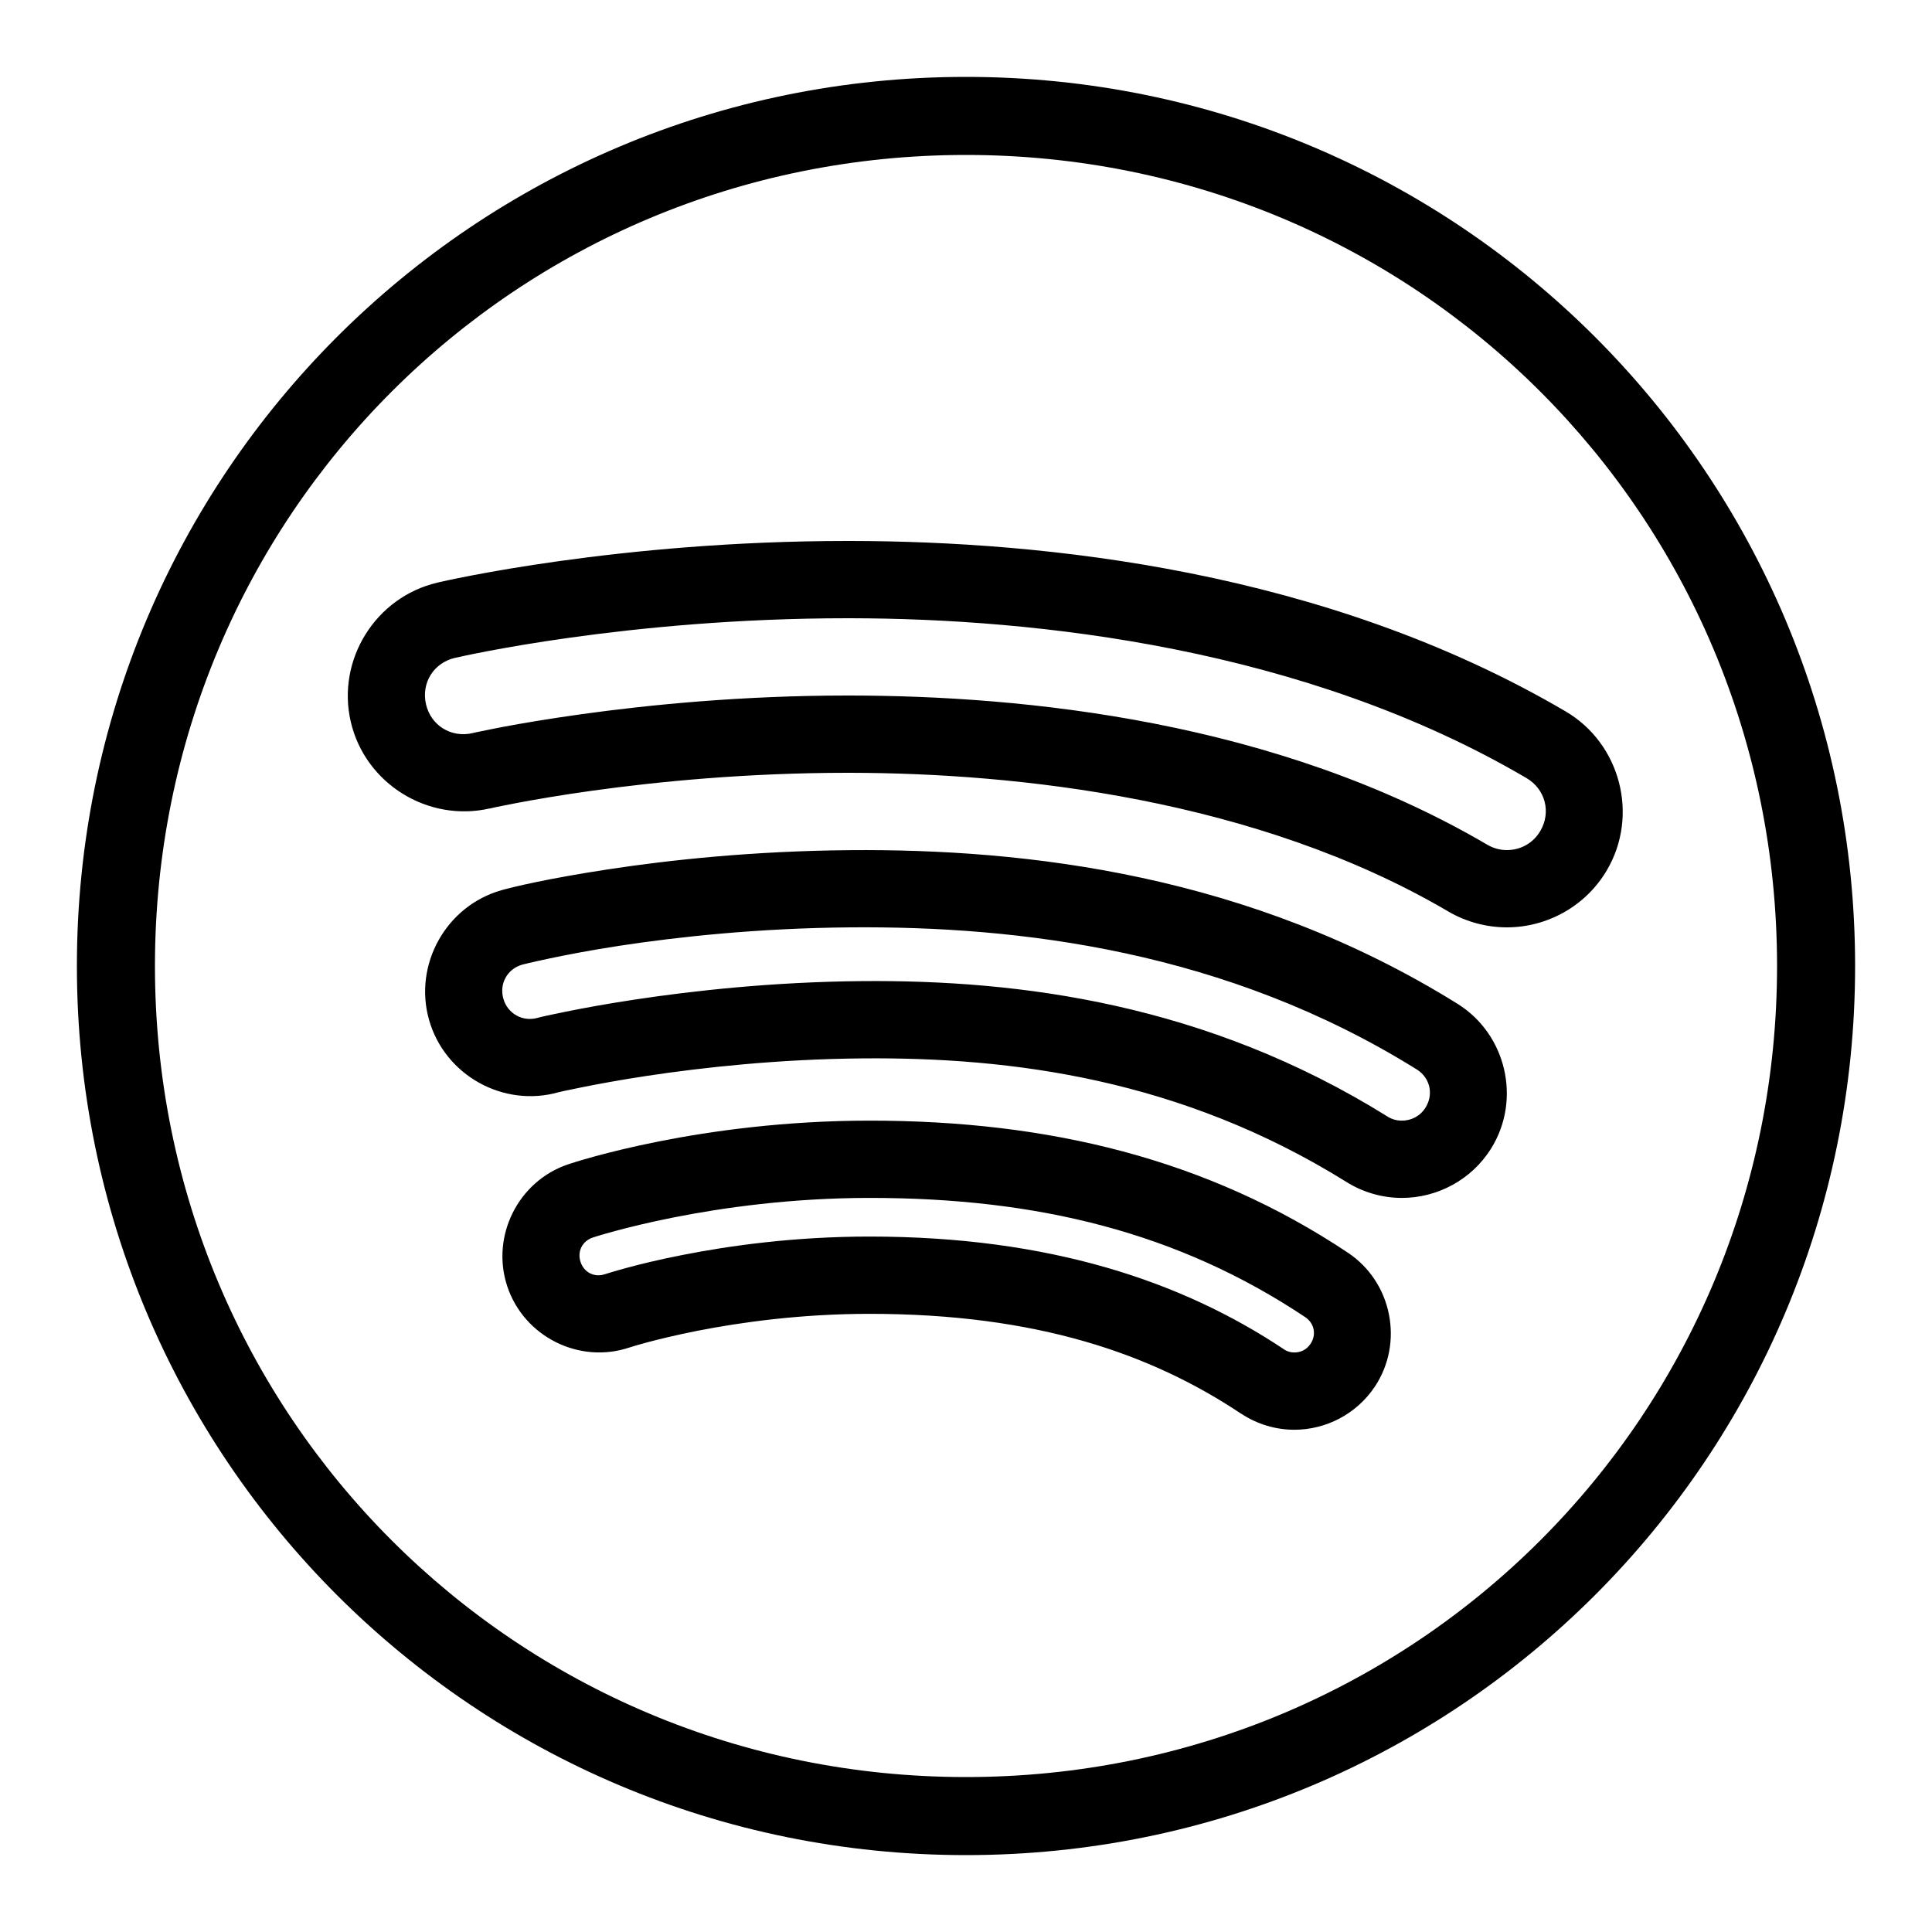
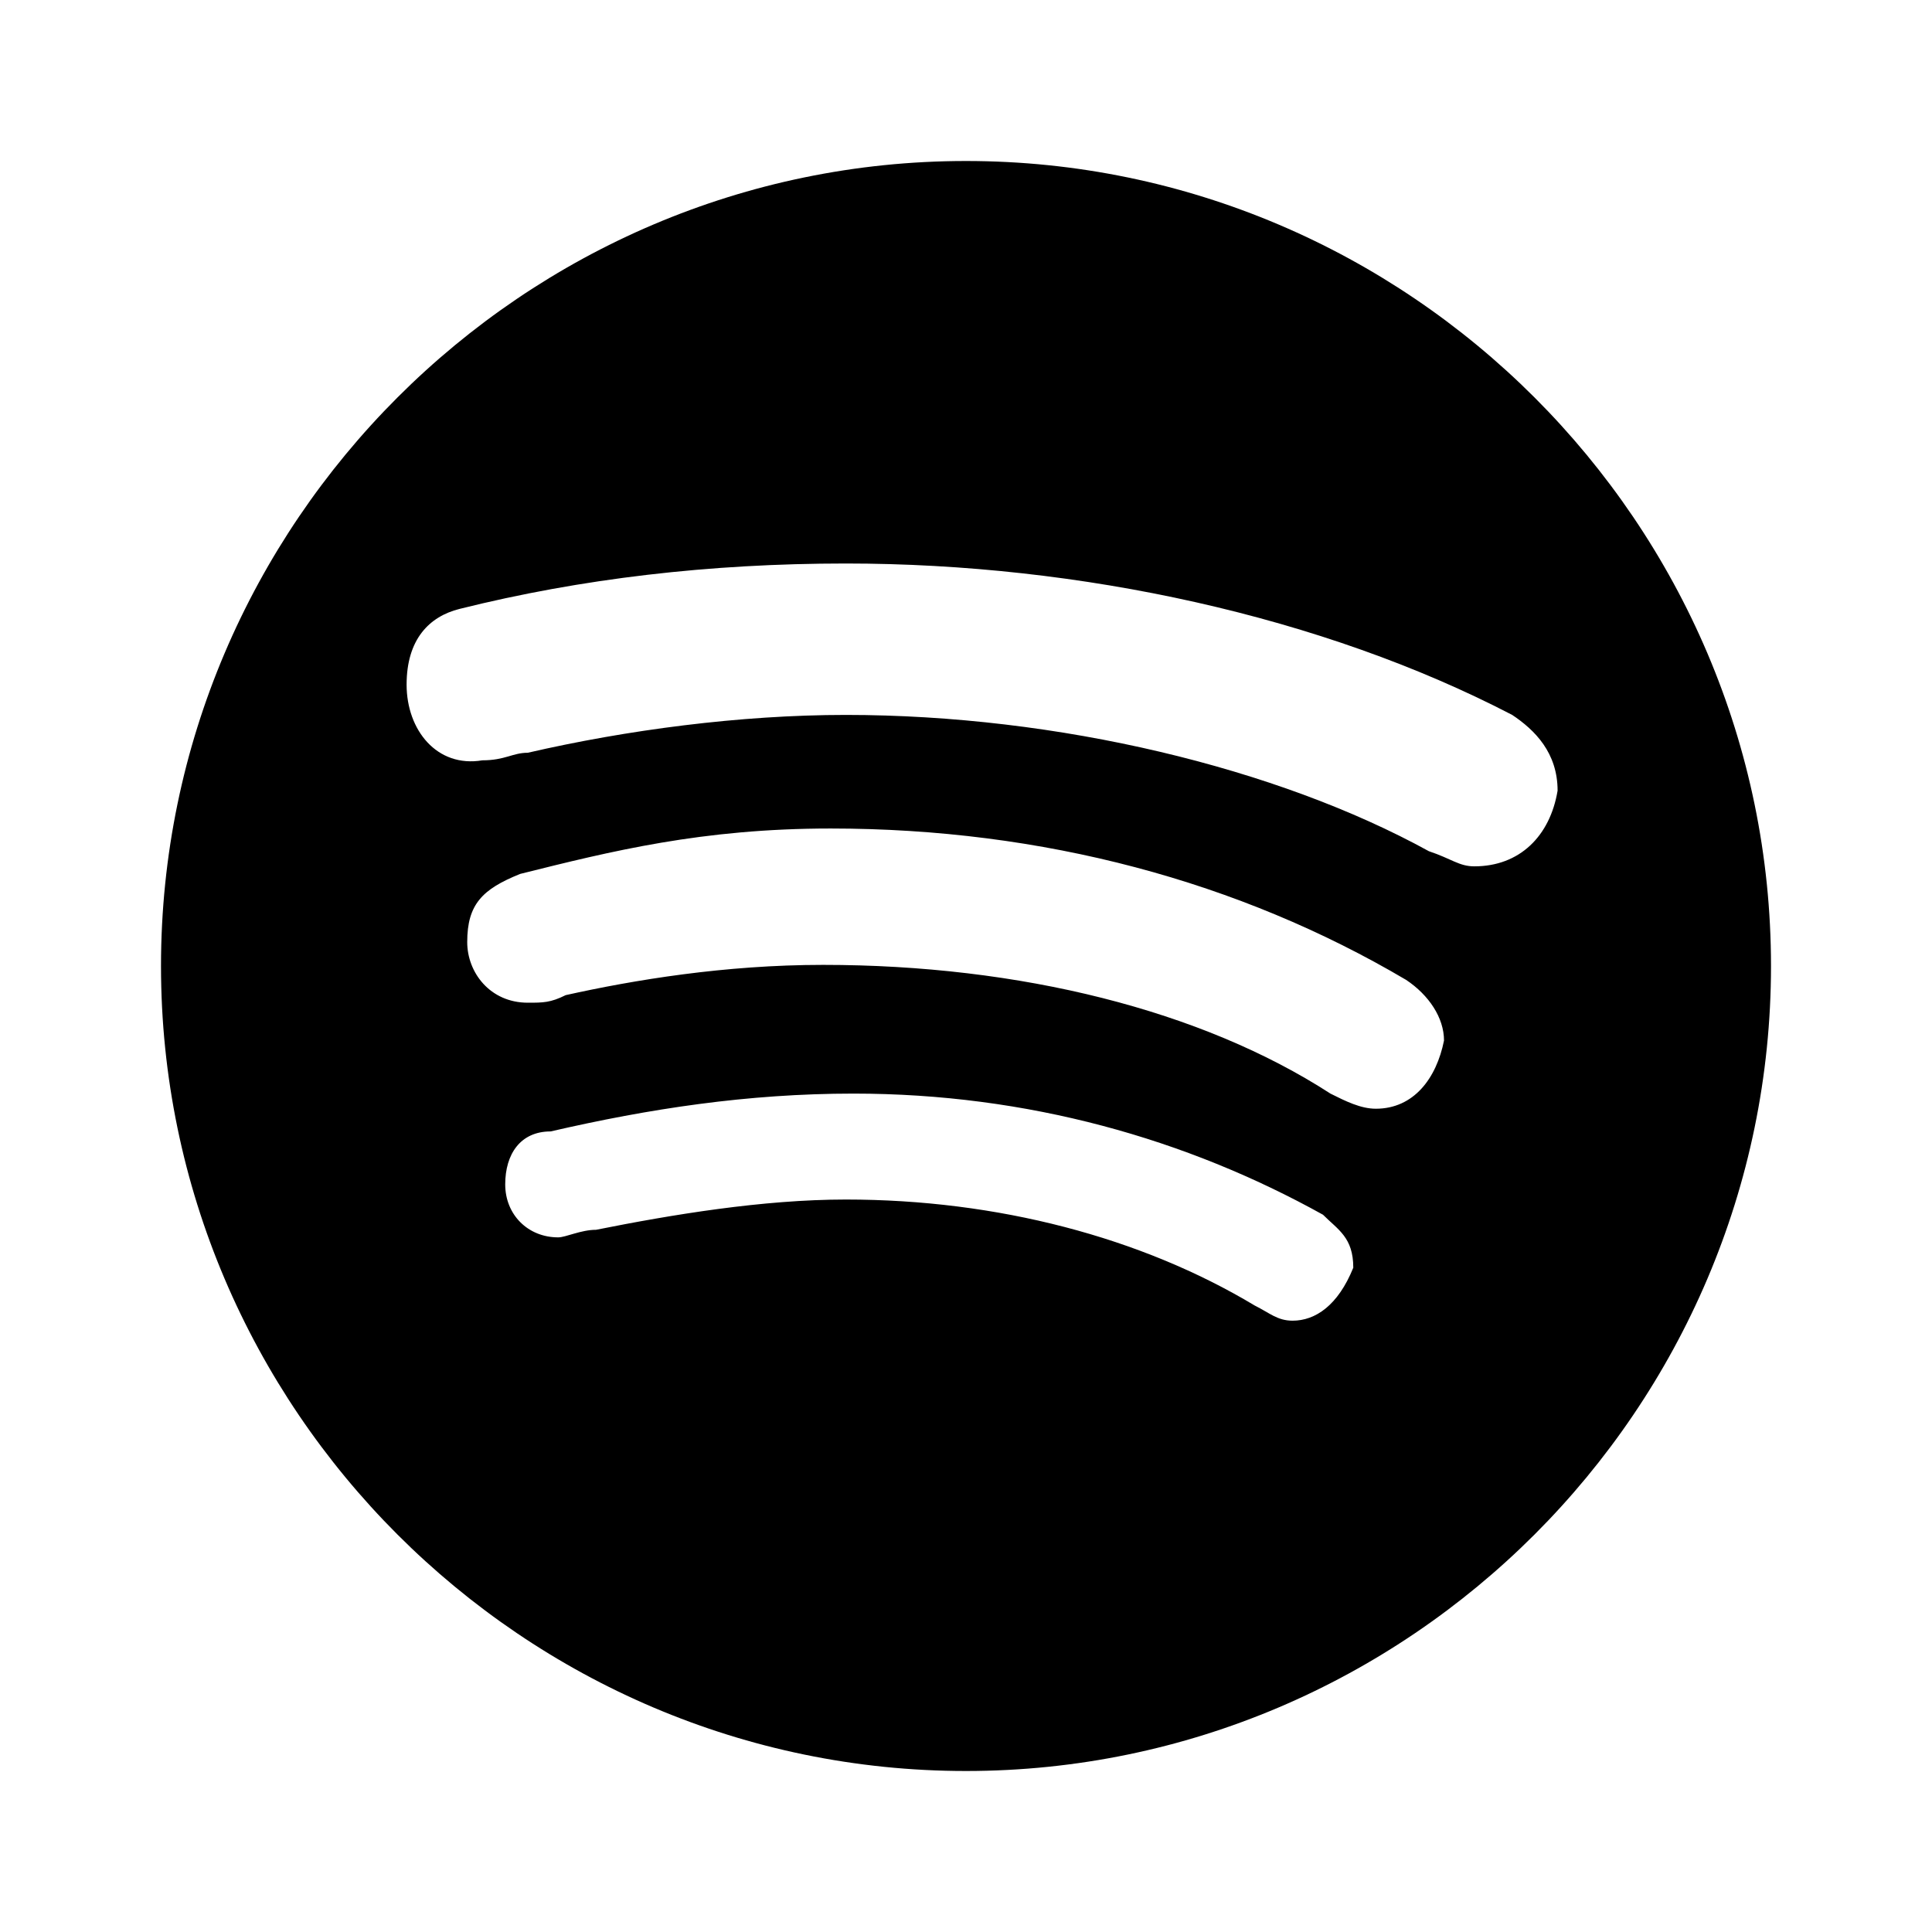
- <svg xmlns="http://www.w3.org/2000/svg" x="0px" y="0px" width="100" height="100" viewBox="0 0 50 50">
-   <path d="M 25 1.99 C 12.267 1.99 1.99 12.267 1.99 25 C 1.99 37.733 12.267 48.01 25 48.01 C 37.733 48.01 48.01 37.733 48.01 25 C 48.01 12.267 37.733 1.99 25 1.99 z M 25 4.01 C 36.651 4.01 45.99 13.349 45.99 25 C 45.99 36.651 36.651 45.99 25 45.99 C 13.349 45.99 4.01 36.651 4.01 25 C 4.01 13.349 13.349 4.01 25 4.01 z M 21.934 14 C 16.001 14 11.536 15.027 11.318 15.078 L 11.316 15.078 L 11.316 15.08 C 9.716 15.454 8.706 17.079 9.078 18.68 C 9.45 20.281 11.076 21.289 12.676 20.922 L 12.684 20.922 L 12.689 20.92 C 12.576 20.948 12.739 20.908 12.859 20.883 C 12.979 20.858 13.157 20.823 13.387 20.779 C 13.847 20.693 14.514 20.576 15.346 20.461 C 17.009 20.23 19.326 20 21.934 20 L 21.996 20 C 26.309 20.006 32.506 20.668 37.48 23.588 L 37.482 23.588 L 37.482 23.59 C 37.955 23.865 38.482 24 38.998 24 C 40.027 24 41.033 23.463 41.588 22.518 C 42.42 21.1 41.938 19.246 40.52 18.412 C 34.276 14.747 27.009 14.007 22.004 14 L 21.934 14 z M 21.934 16 L 22.004 16 C 26.809 16.007 33.752 16.758 39.506 20.137 C 39.993 20.423 40.149 21.02 39.863 21.506 C 39.672 21.831 39.341 22 38.998 22 C 38.828 22 38.658 21.958 38.494 21.863 L 38.49 21.861 C 33.013 18.647 26.504 18.006 21.998 18 L 21.934 18 C 19.208 18 16.806 18.24 15.072 18.48 C 14.205 18.601 13.504 18.72 13.016 18.812 C 12.771 18.859 12.58 18.898 12.447 18.926 C 12.322 18.952 12.331 18.948 12.23 18.973 C 11.675 19.1 11.153 18.777 11.025 18.227 C 10.898 17.677 11.221 17.156 11.77 17.027 C 11.922 16.992 16.232 16 21.934 16 z M 21.992 22.002 C 19.486 22.023 17.322 22.257 15.742 22.498 C 14.162 22.739 13.265 22.957 12.977 23.039 C 11.545 23.445 10.697 24.962 11.104 26.395 C 11.511 27.829 13.028 28.673 14.459 28.266 L 14.465 28.264 L 14.469 28.264 C 14.495 28.258 14.535 28.248 14.588 28.236 C 14.693 28.213 14.849 28.181 15.049 28.141 C 15.449 28.06 16.026 27.952 16.74 27.844 C 18.169 27.628 20.142 27.41 22.322 27.391 C 26.186 27.357 30.568 27.924 34.844 30.588 C 35.29 30.868 35.793 31.002 36.281 31.002 C 37.187 31.002 38.078 30.543 38.59 29.723 C 39.378 28.459 38.985 26.766 37.721 25.979 C 32.336 22.624 26.561 21.964 21.992 22.002 z M 22.01 24 C 26.371 23.964 31.725 24.598 36.664 27.676 C 37.009 27.891 37.108 28.318 36.893 28.664 C 36.753 28.888 36.521 29.002 36.281 29.002 C 36.15 29.002 36.024 28.969 35.906 28.895 L 35.904 28.893 C 31.213 25.969 26.381 25.355 22.305 25.391 C 20.002 25.411 17.941 25.641 16.441 25.867 C 15.692 25.98 15.083 26.093 14.654 26.18 C 14.44 26.223 14.27 26.258 14.15 26.285 C 14.09 26.299 14.043 26.31 14.008 26.318 C 13.972 26.327 14.028 26.309 13.902 26.346 L 13.912 26.342 C 13.529 26.451 13.138 26.235 13.027 25.848 C 12.916 25.455 13.13 25.074 13.521 24.963 L 13.523 24.963 C 13.512 24.966 14.541 24.704 16.043 24.475 C 17.545 24.246 19.619 24.02 22.01 24 z M 22.5 29.002 C 18.141 29.003 14.914 30.062 14.709 30.131 C 13.41 30.563 12.696 31.995 13.129 33.293 C 13.562 34.592 14.993 35.313 16.295 34.871 L 16.279 34.877 C 16.379 34.845 16.439 34.824 16.742 34.742 C 17.046 34.661 17.492 34.551 18.049 34.441 C 19.163 34.222 20.725 34.002 22.5 34.002 C 26.837 34.001 29.799 35.04 32.113 36.582 L 32.113 36.58 C 32.537 36.863 33.023 37.002 33.498 37.002 C 34.305 37.002 35.103 36.603 35.58 35.887 C 36.339 34.748 36.025 33.182 34.887 32.422 C 31.242 29.992 27.14 29 22.5 29.002 z M 22.5 31.002 C 26.86 31 30.495 31.898 33.777 34.086 C 34.016 34.246 34.075 34.541 33.916 34.779 C 33.815 34.931 33.661 35.002 33.498 35.002 C 33.401 35.002 33.311 34.977 33.223 34.918 L 33.223 34.916 C 30.589 33.161 27.163 32.001 22.5 32.002 C 20.561 32.002 18.876 32.239 17.662 32.479 C 17.055 32.598 16.565 32.718 16.223 32.811 C 15.88 32.903 15.582 33 15.668 32.973 L 15.66 32.975 L 15.652 32.977 C 15.386 33.067 15.116 32.933 15.025 32.66 C 14.934 32.387 15.07 32.118 15.342 32.027 C 15.4 32.008 18.469 31.003 22.5 31.002 z" />
+ <svg xmlns="http://www.w3.org/2000/svg" x="0px" y="0px" width="100" height="100" viewBox="0 0 24 24">
+   <path d="M12,2C6.5,2,2,6.5,2,12s4.5,10,10,10s10-4.5,10-10S17.5,2,12,2z M16.057,16.406c-0.188,0-0.282-0.094-0.47-0.188 c-1.411-0.847-3.198-1.317-5.079-1.317c-1.035,0-2.163,0.188-3.104,0.376c-0.188,0-0.376,0.094-0.47,0.094 c-0.376,0-0.658-0.282-0.658-0.658c0-0.376,0.188-0.658,0.564-0.658c1.223-0.282,2.446-0.47,3.763-0.47 c2.163,0,4.139,0.564,5.832,1.505c0.188,0.188,0.376,0.282,0.376,0.658C16.621,16.218,16.339,16.406,16.057,16.406z M17.091,13.773 c-0.188,0-0.376-0.094-0.564-0.188c-1.599-1.035-3.857-1.599-6.302-1.599c-1.223,0-2.352,0.188-3.198,0.376 c-0.188,0.094-0.282,0.094-0.47,0.094c-0.47,0-0.753-0.376-0.753-0.753c0-0.47,0.188-0.658,0.658-0.847 c1.129-0.282,2.258-0.564,3.857-0.564c2.634,0,5.079,0.658,7.149,1.881c0.282,0.188,0.47,0.47,0.47,0.753 C17.844,13.396,17.562,13.773,17.091,13.773z M18.314,10.762c-0.188,0-0.282-0.094-0.564-0.188 c-1.881-1.035-4.609-1.693-7.243-1.693c-1.317,0-2.728,0.188-3.951,0.47c-0.188,0-0.282,0.094-0.564,0.094 C5.428,9.54,5.051,9.069,5.051,8.505c0-0.564,0.282-0.847,0.658-0.941C7.215,7.188,8.814,7,10.507,7 c2.916,0,5.926,0.658,8.278,1.881c0.282,0.188,0.564,0.47,0.564,0.941C19.255,10.386,18.878,10.762,18.314,10.762z" />
</svg>
